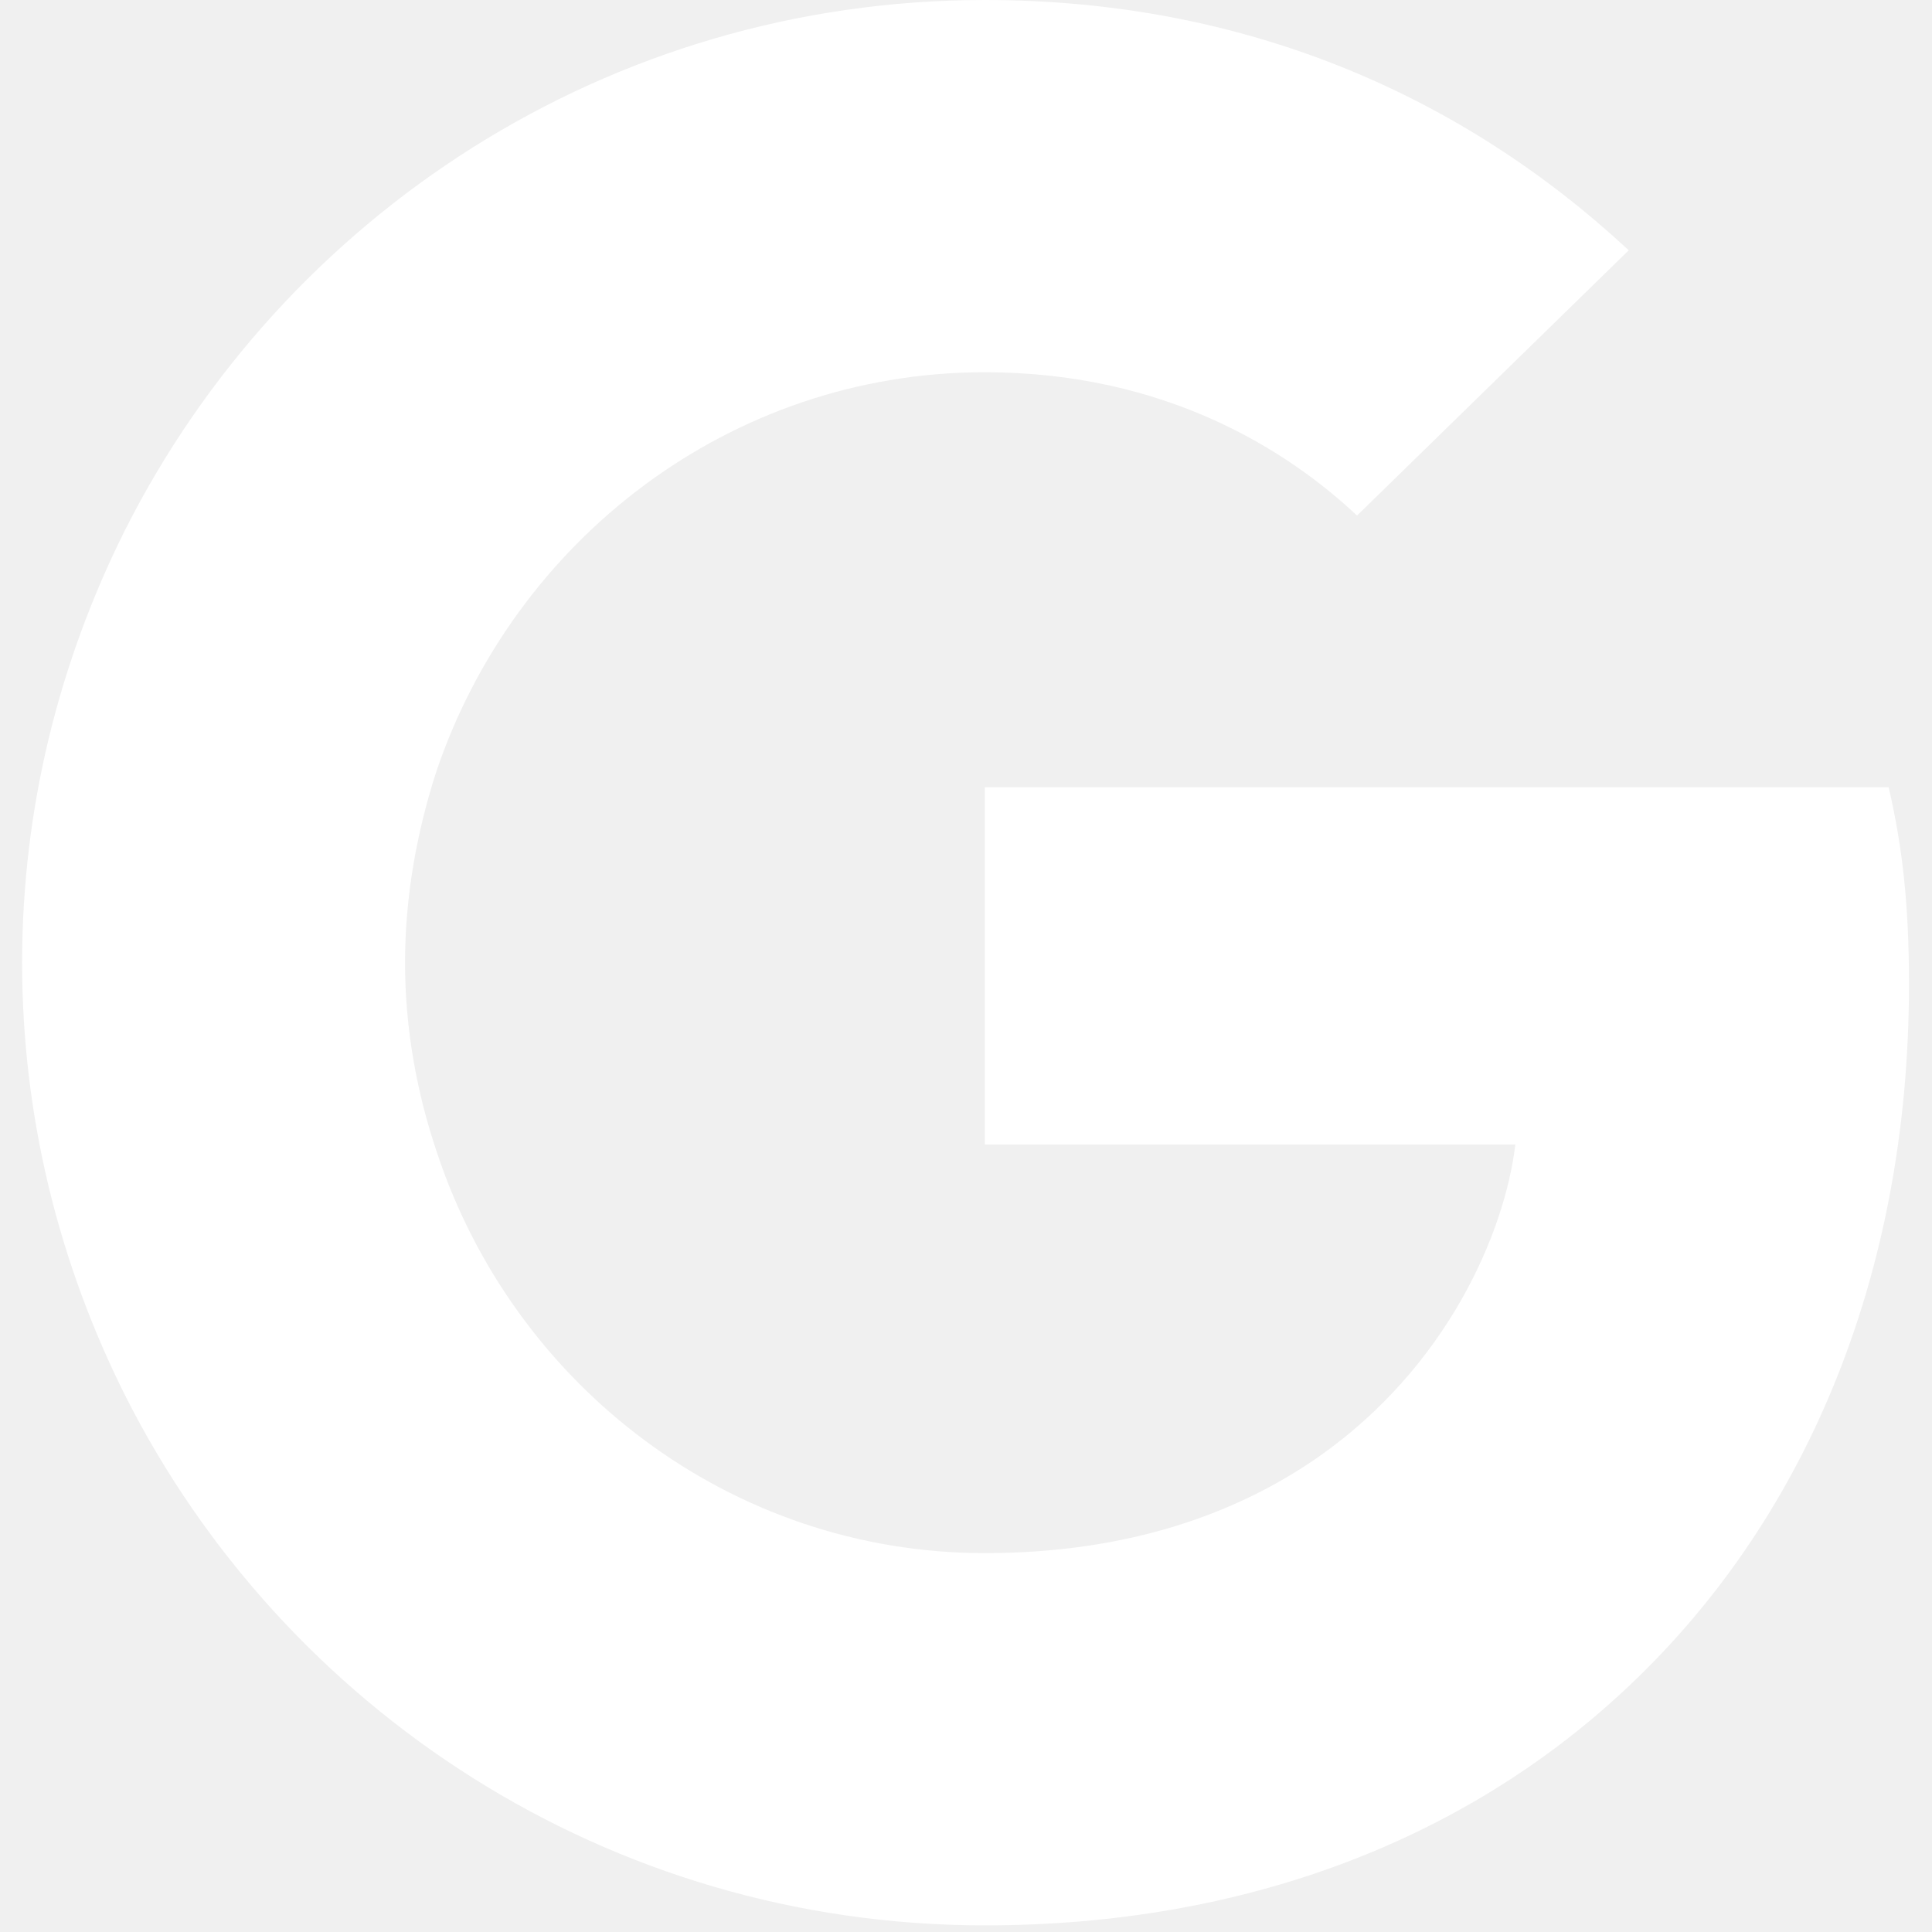
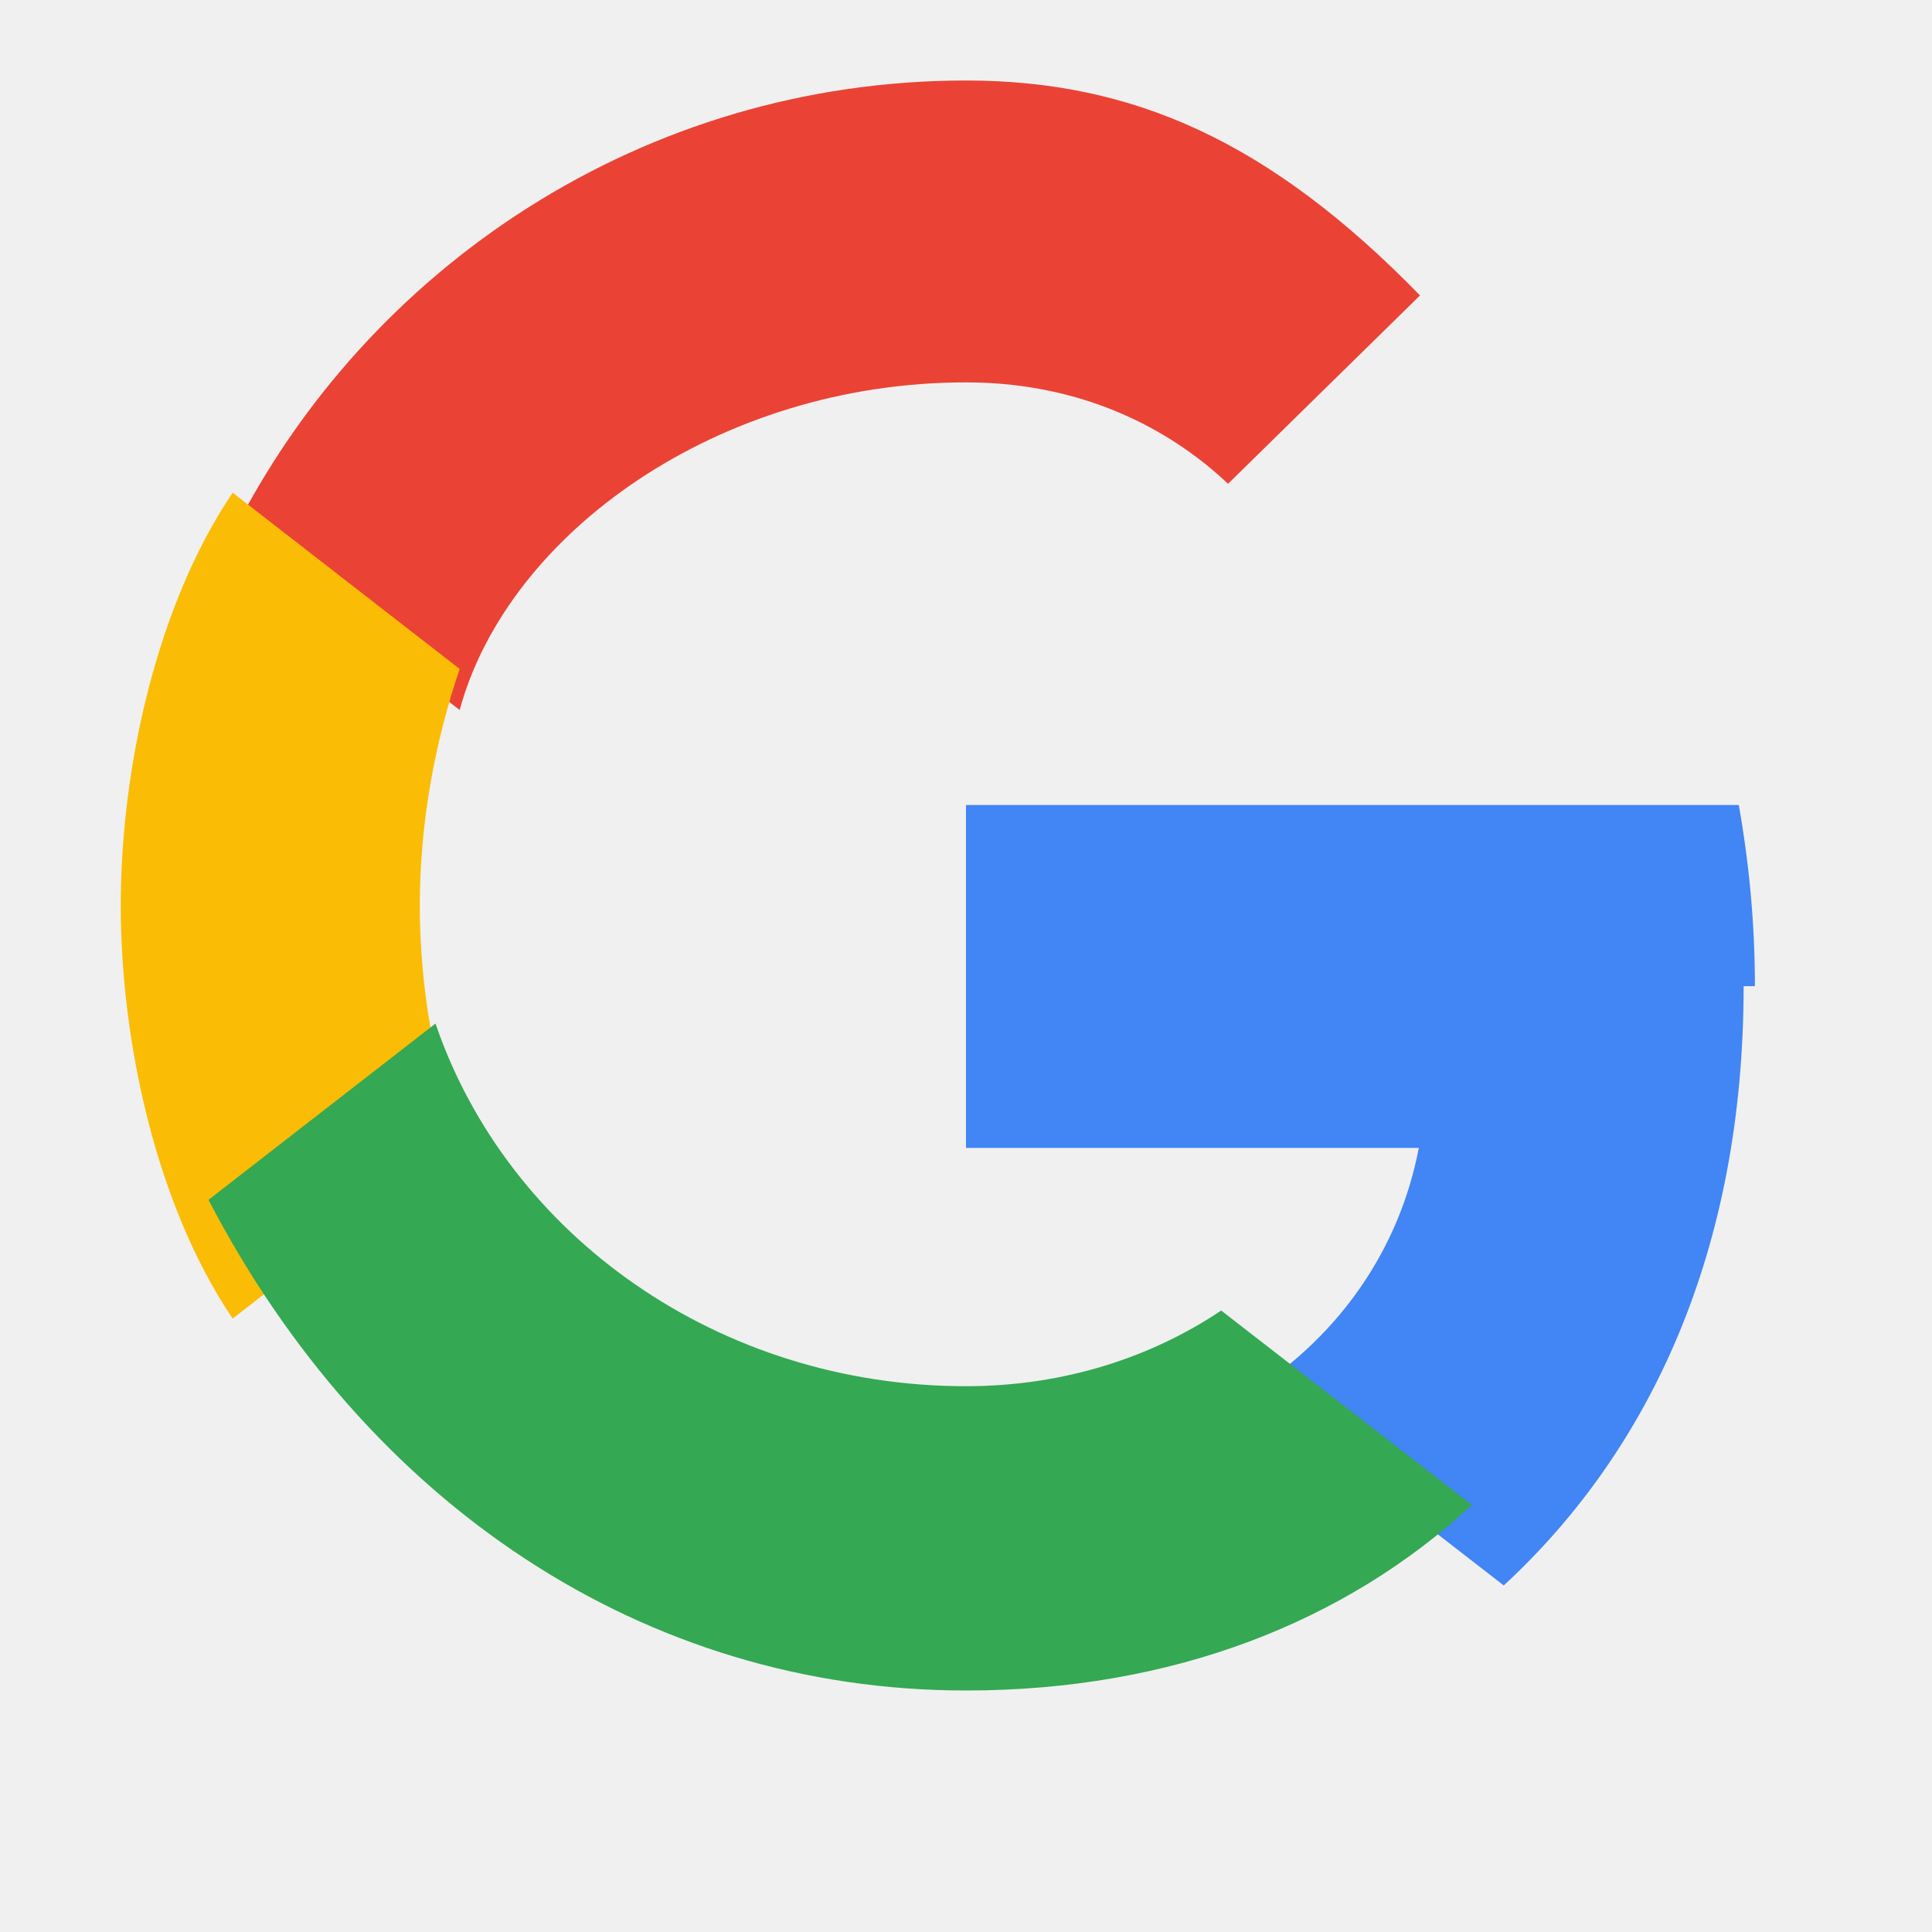
- <svg xmlns="http://www.w3.org/2000/svg" width="800px" height="800px" viewBox="-3 0 262 262" preserveAspectRatio="xMidYMid" fill="#000000">
-   <g id="SVGRepo_bgCarrier" stroke-width="0" />
-   <g id="SVGRepo_tracerCarrier" stroke-linecap="round" stroke-linejoin="round" />
-   <g id="SVGRepo_iconCarrier">
-     <path d="M255.878 133.451c0-10.734-.871-18.567-2.756-26.69H130.55v48.448h71.947c-1.45 12.04-9.283 30.172-26.69 42.356l-.244 1.622 38.755 30.023 2.685.268c24.659-22.774 38.875-56.282 38.875-96.027" fill="#ffffff" />
-     <path d="M130.55 261.1c35.248 0 64.839-11.605 86.453-31.622l-41.196-31.913c-11.024 7.688-25.82 13.055-45.257 13.055-34.523 0-63.824-22.773-74.269-54.25l-1.531.13-40.298 31.187-.527 1.465C35.393 231.798 79.49 261.1 130.55 261.1" fill="#ffffff" />
-     <path d="M56.281 156.37c-2.756-8.123-4.351-16.827-4.351-25.82 0-8.994 1.595-17.697 4.206-25.82l-.073-1.73L15.26 71.312l-1.335.635C5.077 89.644 0 109.517 0 130.55s5.077 40.905 13.925 58.602l42.356-32.782" fill="#ffffff" />
-     <path d="M130.55 50.479c24.514 0 41.05 10.589 50.479 19.438l36.844-35.974C195.245 12.91 165.798 0 130.55 0 79.49 0 35.393 29.301 13.925 71.947l42.211 32.783c10.59-31.477 39.891-54.251 74.414-54.251" fill="#ffffff" />
-   </g>
+ <svg xmlns="http://www.w3.org/2000/svg" viewBox="0 0 48 48" role="img" aria-hidden="true">
+   <path fill="#EA4335" d="M24 9.5c3.15 0 5.3 1.37 6.51 2.52l4.77-4.68C31.54 3.5 28.13 2 24 2 15.99 2 9.11 6.64 5.78 13.26l5.64 4.38C12.62 13.24 17.86 9.5 24 9.5z" />
+   <path fill="#4285F4" d="M43.6 24.5c0-1.54-.14-3.03-.4-4.5H24v8.52h11.25c-.48 2.5-1.94 4.62-4.12 6.04l6.23 4.83c3.64-3.36 5.96-8.33 5.96-14.89z" />
+   <path fill="#FBBC05" d="M11.42 28.38c-.63-1.86-.99-3.86-.99-5.88s.36-4.02.99-5.88l-5.64-4.38C3.87 15.07 3 19.15 3 22.5s.87 7.43 2.78 10.26l5.64-4.38z" />
+   <path fill="#34A853" d="M24 42c5.13 0 9.43-1.7 12.57-4.61l-6.23-4.83c-1.7 1.14-3.87 1.88-6.34 1.88-6.14 0-11.38-3.74-13.18-9.01l-5.64 4.38C9.11 37.36 15.99 42 24 42z" />
</svg>
